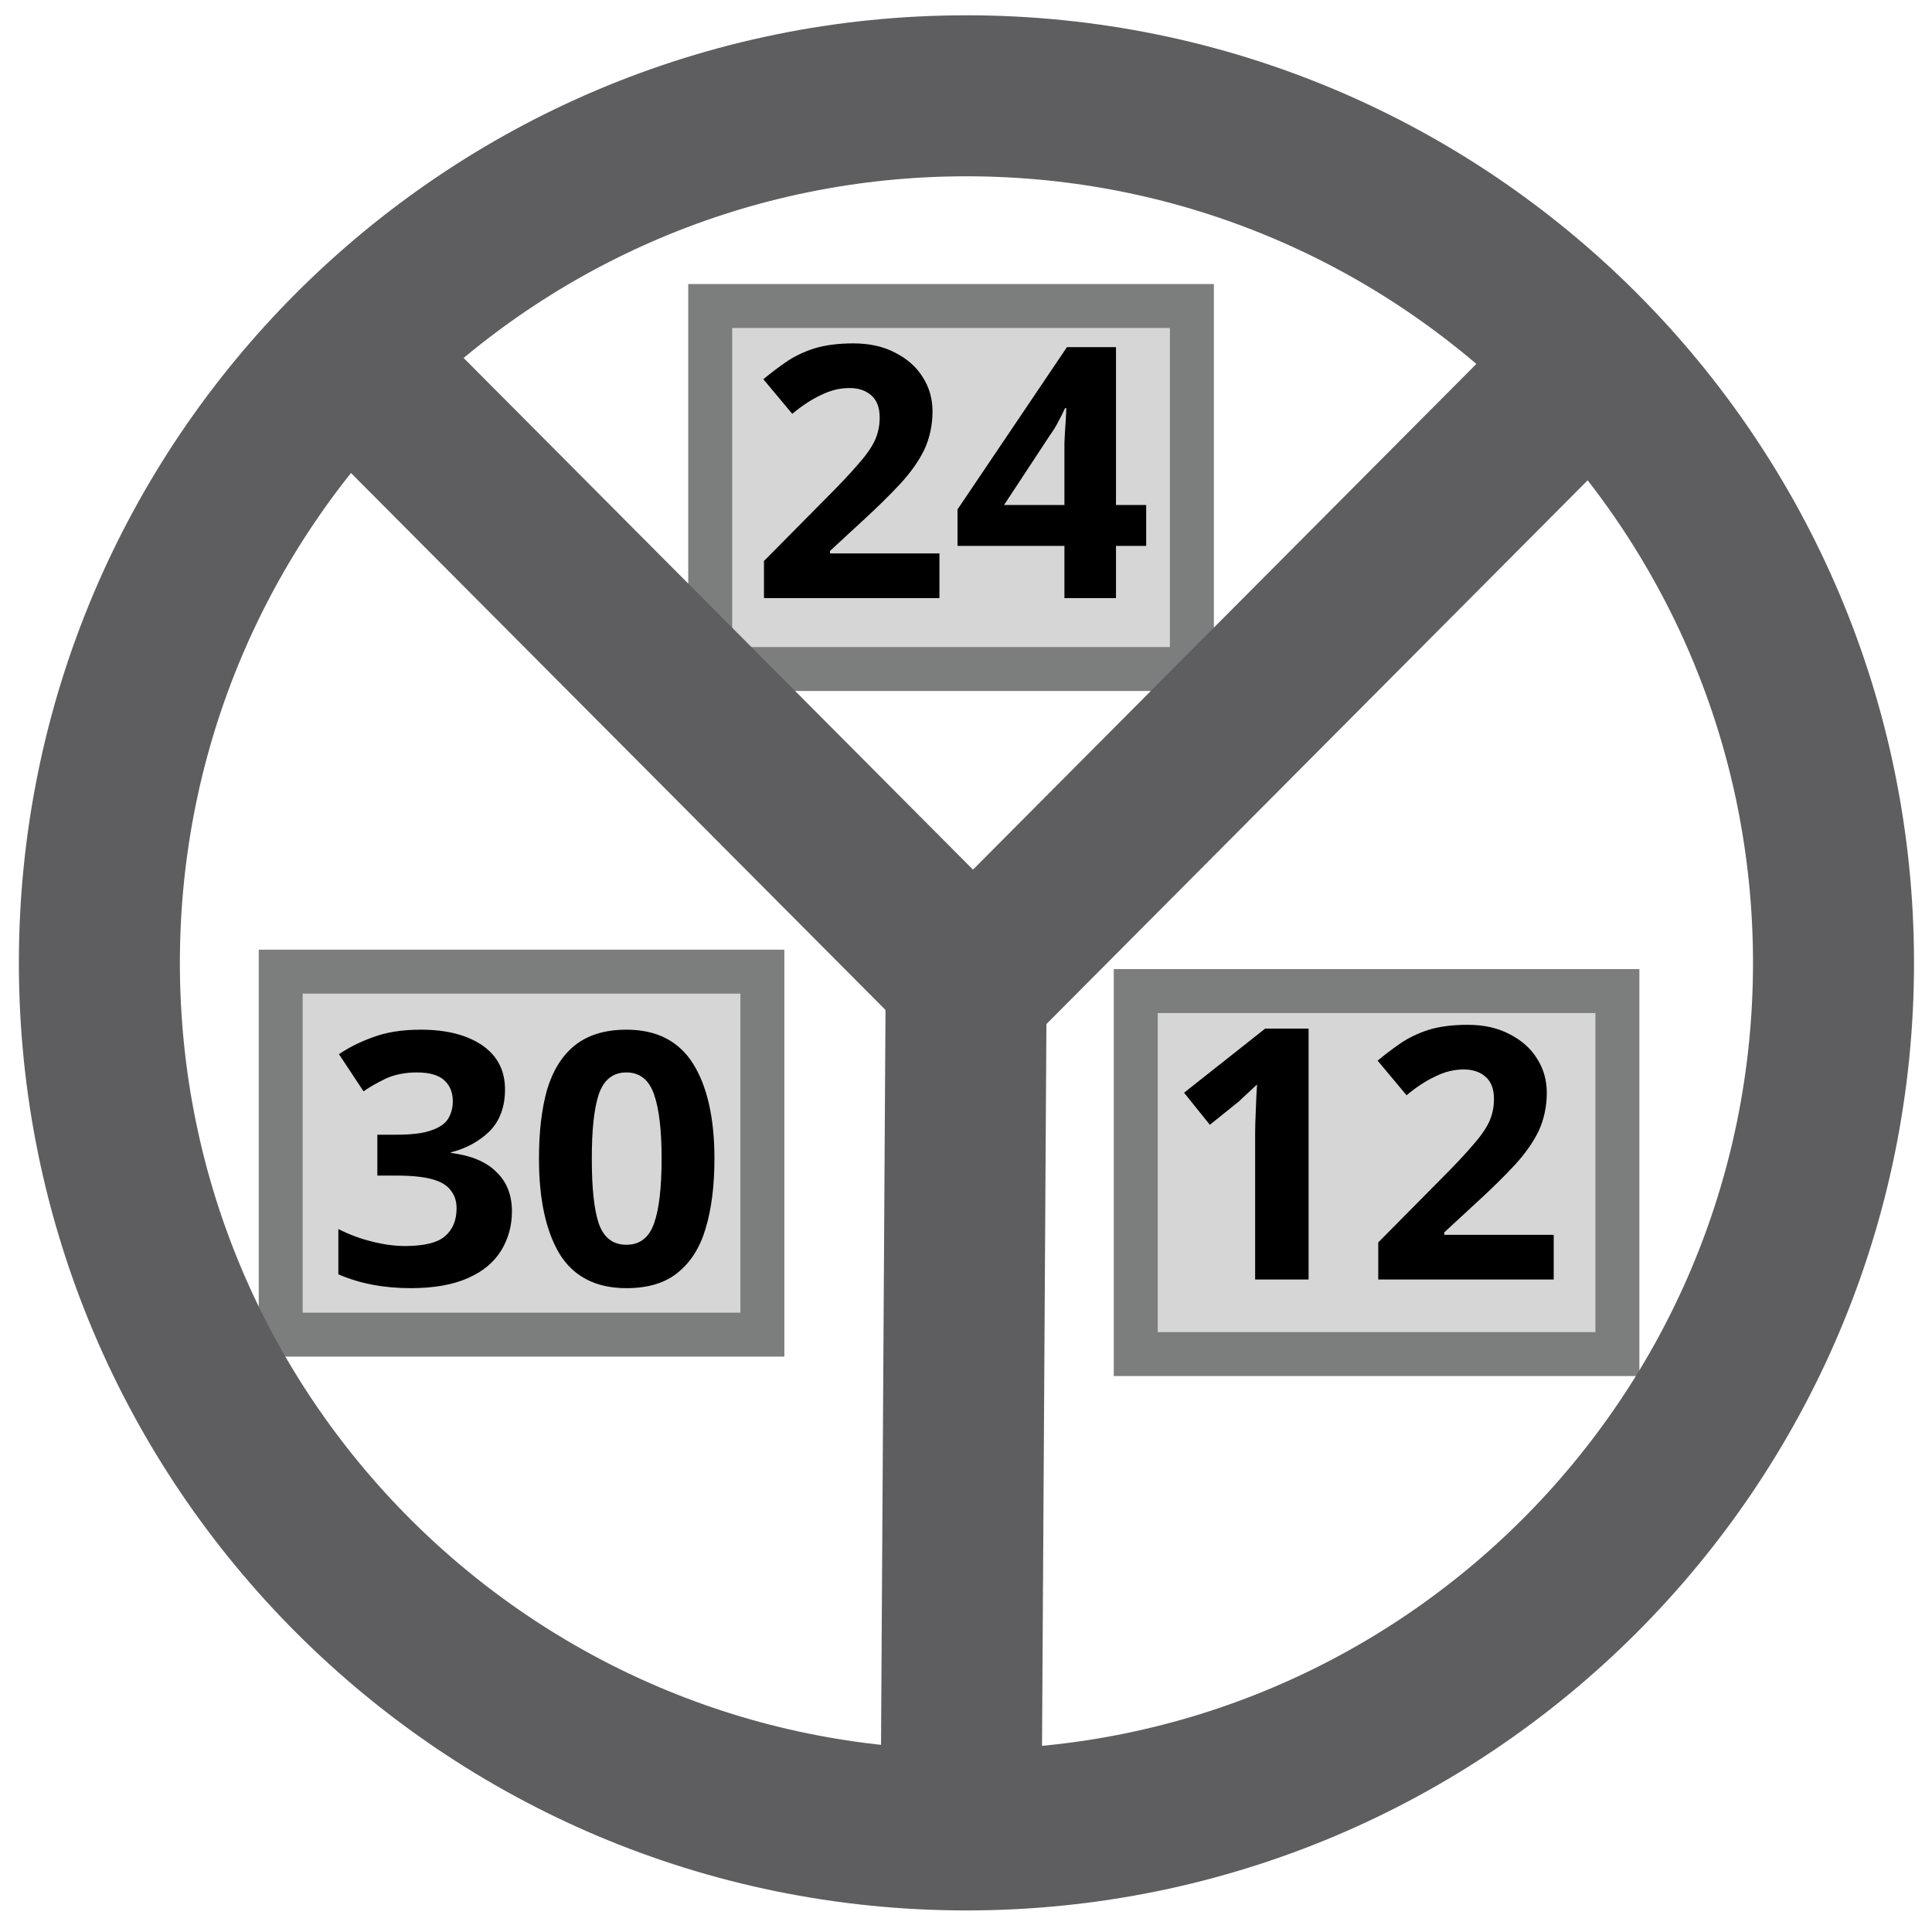
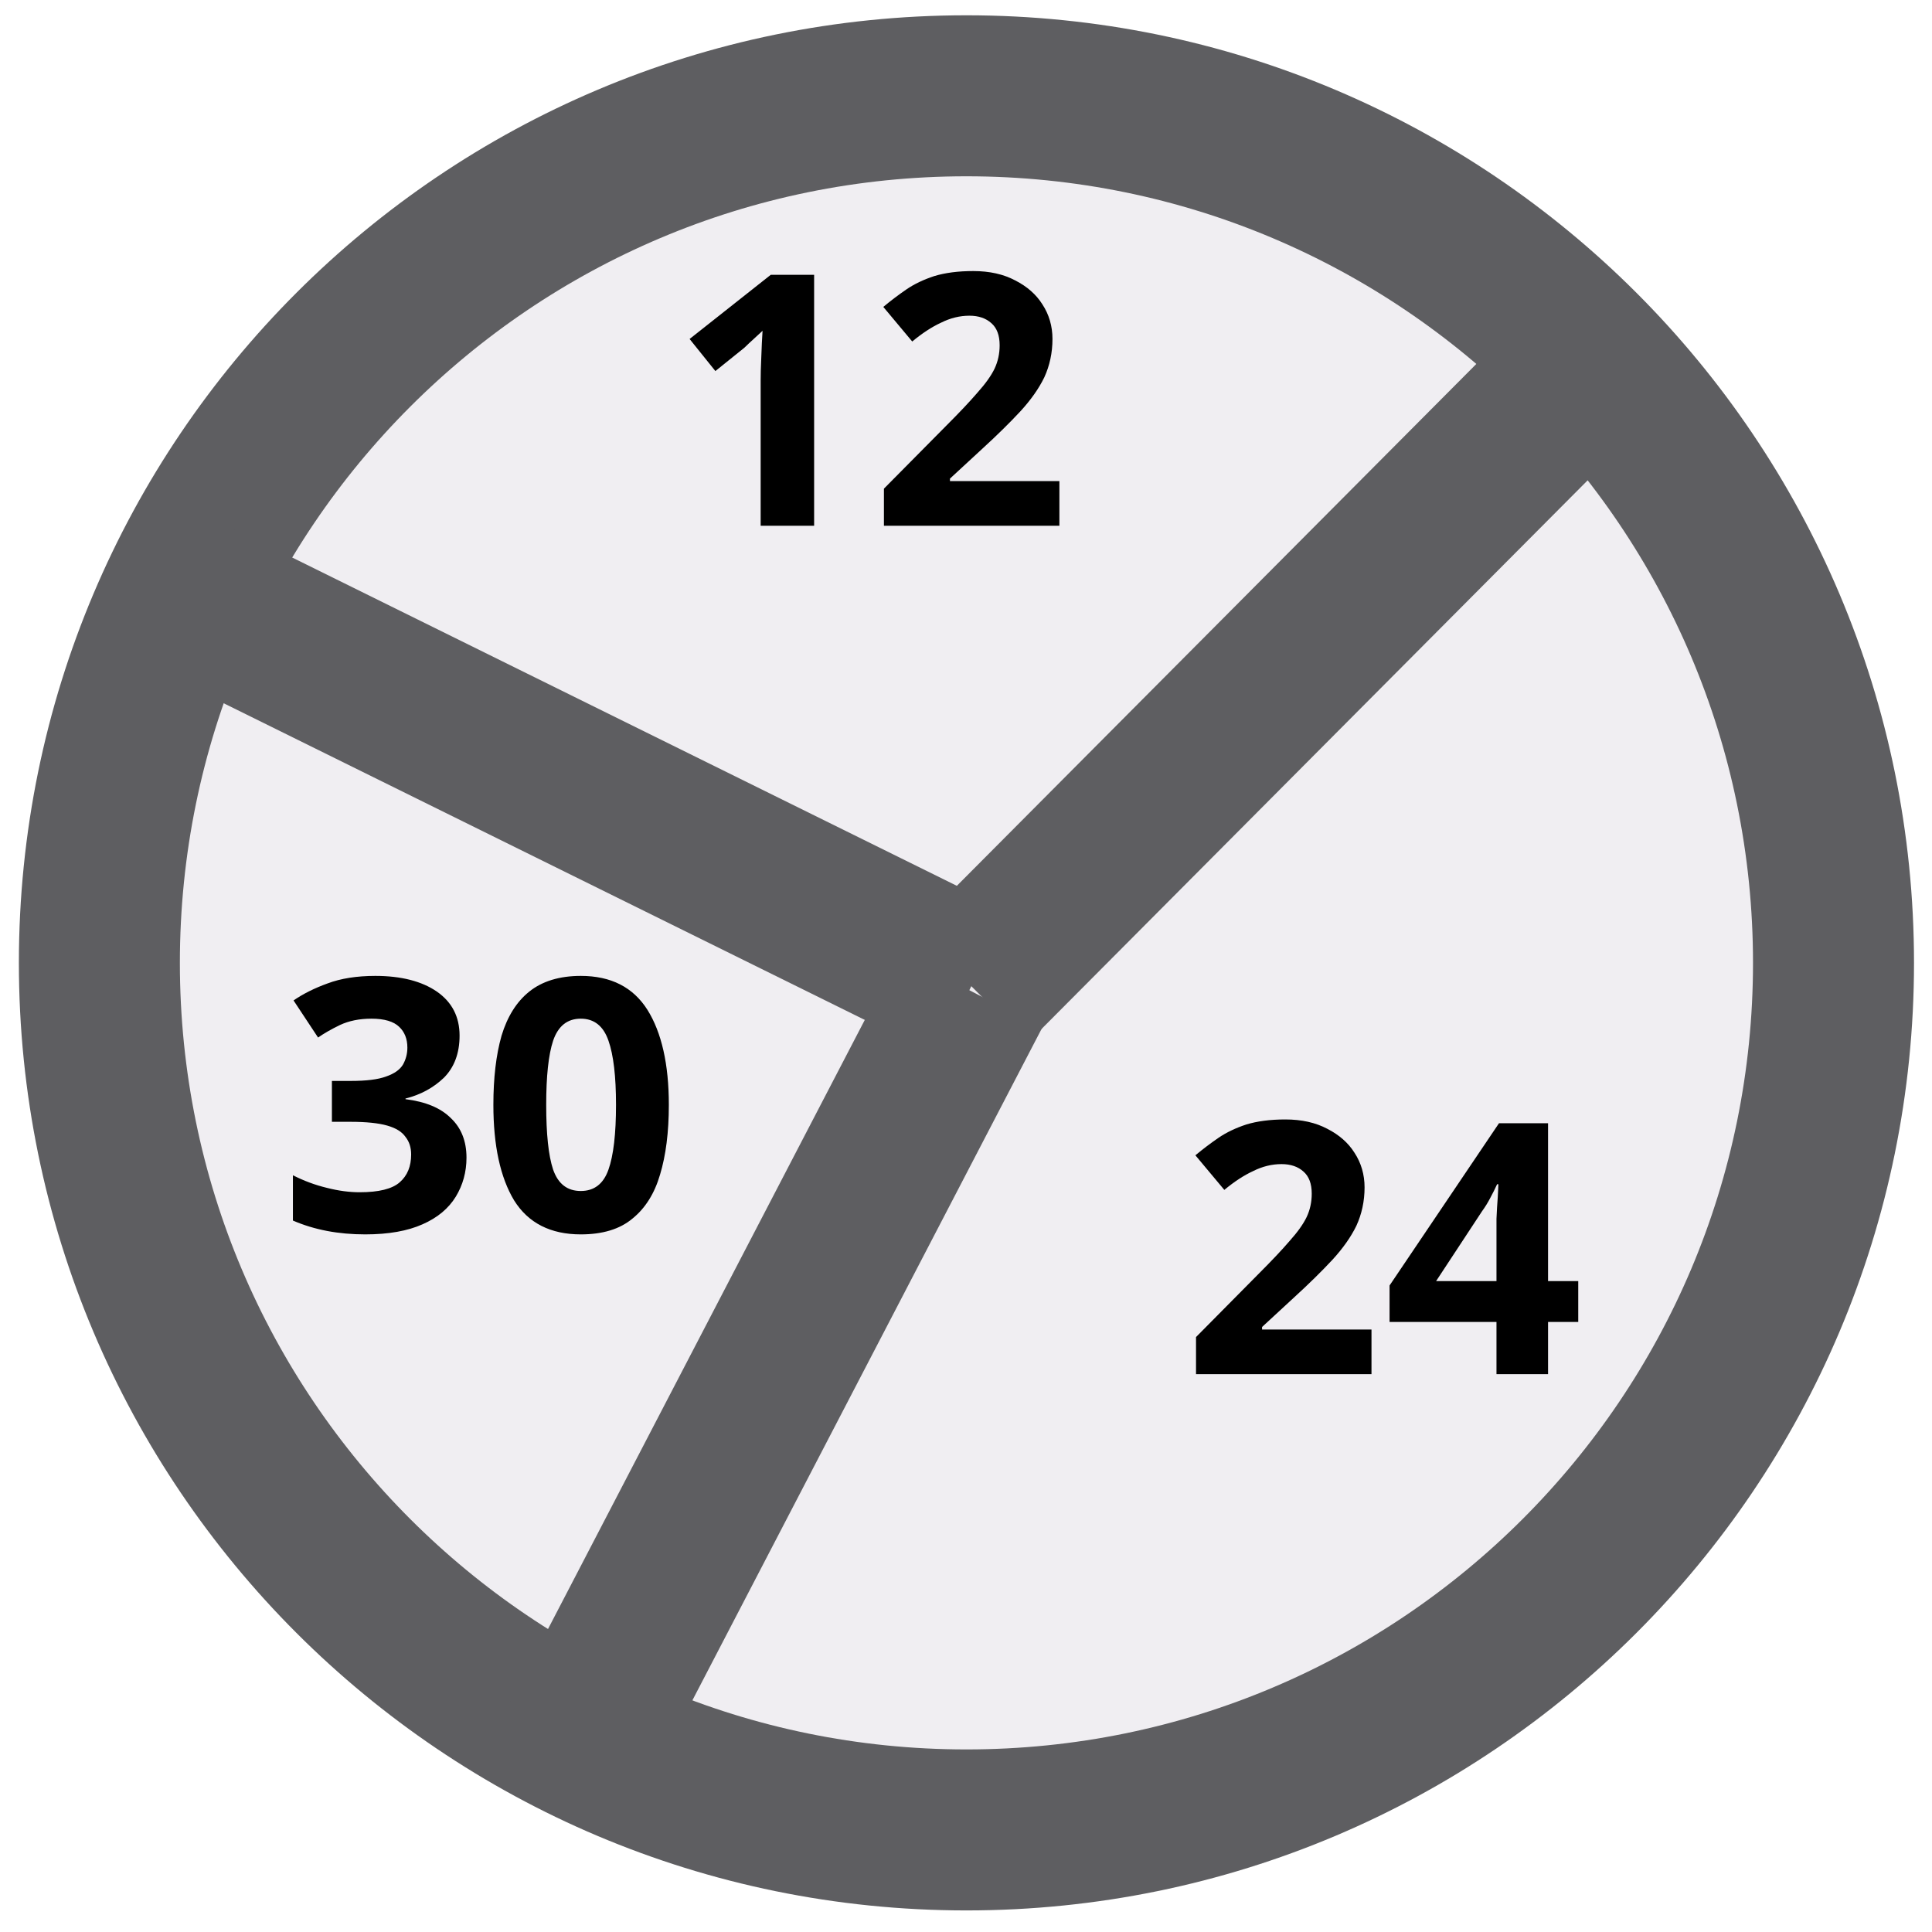
<svg xmlns="http://www.w3.org/2000/svg" xmlns:xlink="http://www.w3.org/1999/xlink" width="48" height="48" version="1.1" id="svg46">
  <defs id="defs20">
    <linearGradient id="linearGradient1019">
      <stop id="stop1015" stop-color="#faffa5" style="stop-color:#bec1c1;stop-opacity:1" />
      <stop id="stop1017" stop-color="#edf573" offset="1" style="stop-color:#444644;stop-opacity:1" />
    </linearGradient>
    <linearGradient id="0">
      <stop stop-color="#eff1f1" id="stop2" />
      <stop offset="1" stop-color="#b0b8b8" id="stop4" />
    </linearGradient>
    <linearGradient xlink:href="#linearGradient1019" id="1" y1="523.478" x2="422.052" y2="535.617" gradientUnits="userSpaceOnUse" gradientTransform="matrix(1.43446,0,0,1.43446,-568.8904,-721.2056)" x1="414.035" />
    <linearGradient xlink:href="#3" id="2" y1="502.798" x2="0" y2="582.798" gradientUnits="userSpaceOnUse" gradientTransform="matrix(0.9333343,0,0,0.9333343,25.90435,32.25266)" />
    <linearGradient id="3">
      <stop stop-color="#f0ff01" id="stop9" />
      <stop offset="1" stop-color="#ff9701" id="stop11" />
    </linearGradient>
    <linearGradient xlink:href="#5" id="4" y1="507.798" x2="0" y2="547.798" gradientUnits="userSpaceOnUse" gradientTransform="matrix(0.8627423,0,0,0.8627423,54.74625,69.22864)" />
    <linearGradient id="5">
      <stop stop-color="#faffa5" id="stop15" />
      <stop offset="1" stop-color="#edf573" id="stop17" />
    </linearGradient>
  </defs>
-   <rect style="fill:#d7d6d6;fill-rule:evenodd;stroke:#7c7d7d;stroke-width:1.092;stroke-linecap:round;stroke-miterlimit:4;stroke-dasharray:none;stroke-opacity:1;fill-opacity:1" id="rect960" width="11.967" height="9.019" x="17.645" y="7.602" />
-   <rect style="fill:#d7d6d6;fill-rule:evenodd;stroke:#7c7d7d;stroke-width:1.092;stroke-linecap:round;stroke-miterlimit:4;stroke-dasharray:none;stroke-opacity:1;fill-opacity:1" id="rect960-5" width="11.967" height="9.019" x="28.217" y="24.623" />
-   <rect style="fill:#d7d6d6;fill-rule:evenodd;stroke:#7c7d7d;stroke-width:1.092;stroke-linecap:round;stroke-miterlimit:4;stroke-dasharray:none;stroke-opacity:1;fill-opacity:1" id="rect960-6" width="11.967" height="9.019" x="6.974" y="24.14" />
-   <g id="g995" style="stroke-width:4;stroke-miterlimit:4;stroke-dasharray:none;stroke:#5e5e61;stroke-opacity:1">
-     <circle style="fill:none;fill-rule:evenodd;stroke:#5e5e61;stroke-width:4;stroke-linecap:round;stroke-miterlimit:4;stroke-dasharray:none;stroke-opacity:1;fill-opacity:1" id="path874" cx="24.011" cy="-23.922" r="21.542" transform="scale(1,-1)" />
-     <path style="fill:none;fill-rule:evenodd;stroke:#5e5e61;stroke-width:4;stroke-linecap:butt;stroke-linejoin:miter;stroke-miterlimit:4;stroke-dasharray:none;stroke-opacity:1" d="m 24.007,23.928 c -0.044,7.237 -0.088,14.475 -0.132,21.715" id="path882" />
-     <path style="fill:none;fill-rule:evenodd;stroke:#5e5e61;stroke-width:4;stroke-linecap:butt;stroke-linejoin:miter;stroke-miterlimit:4;stroke-dasharray:none;stroke-opacity:1" d="M 40.201,8.339 C 34.842,13.722 29.483,19.107 24.122,24.492" id="path886" />
-     <path style="fill:none;fill-rule:evenodd;stroke:#5e5e61;stroke-width:4;stroke-linecap:butt;stroke-linejoin:miter;stroke-miterlimit:4;stroke-dasharray:none;stroke-opacity:1" d="M 8.087,8.281 C 13.445,13.664 18.805,19.048 24.166,24.433" id="path886-3" />
-   </g>
-   <text xml:space="preserve" style="font-style:normal;font-weight:normal;font-size:8.738px;line-height:125%;font-family:sans-serif;letter-spacing:0px;word-spacing:0px;fill:#000000;fill-opacity:1;stroke:none;stroke-width:1.092px;stroke-linecap:butt;stroke-linejoin:miter;stroke-opacity:1" x="28.904" y="31.791" id="text910">
-     <tspan id="tspan908" x="28.904" y="31.791" style="font-style:normal;font-variant:normal;font-weight:bold;font-stretch:normal;font-size:8.738px;font-family:sans-serif;-inkscape-font-specification:'sans-serif Bold';stroke-width:1.092px">12</tspan>
+   <circle style="fill:#f0eef2;fill-opacity:1;fill-rule:evenodd;stroke:#5e5e61;stroke-width:4;stroke-linecap:round;stroke-miterlimit:4;stroke-dasharray:none;stroke-opacity:1" id="path874" cx="24.011" cy="-23.922" r="21.542" transform="scale(1,-1)" />
+   <path style="fill:#f0eef2;fill-opacity:1;fill-rule:evenodd;stroke:#5e5e61;stroke-width:4;stroke-linecap:butt;stroke-linejoin:miter;stroke-miterlimit:4;stroke-dasharray:none;stroke-opacity:1" d="m 24.115,24.618 c 0,0 -9.854,18.947 -9.854,18.947" id="path882" />
+   <path style="fill:#f0eef2;fill-opacity:1;fill-rule:evenodd;stroke:#5e5e61;stroke-width:4;stroke-linecap:butt;stroke-linejoin:miter;stroke-miterlimit:4;stroke-dasharray:none;stroke-opacity:1" d="M 40.201,8.339 C 34.842,13.722 29.483,19.107 24.122,24.492" id="path886" />
+   <path style="fill:#f0eef2;fill-opacity:1;fill-rule:evenodd;stroke:#5e5e61;stroke-width:4;stroke-linecap:butt;stroke-linejoin:miter;stroke-miterlimit:4;stroke-dasharray:none;stroke-opacity:1" d="M 4.949,14.941 24.166,24.433" id="path886-3" />
+   <text xml:space="preserve" style="font-style:normal;font-weight:normal;font-size:8.738px;line-height:125%;font-family:sans-serif;letter-spacing:0px;word-spacing:0px;fill:#000000;fill-opacity:1;stroke:none;stroke-width:1.092px;stroke-linecap:butt;stroke-linejoin:miter;stroke-opacity:1" x="16.618" y="13.064" id="text910">
+     <tspan id="tspan908" x="16.618" y="13.064" style="font-style:normal;font-variant:normal;font-weight:bold;font-stretch:normal;font-size:8.738px;font-family:sans-serif;-inkscape-font-specification:'sans-serif Bold';stroke-width:1.092px">12</tspan>
  </text>
-   <text xml:space="preserve" style="font-style:normal;font-weight:normal;font-size:8.738px;line-height:125%;font-family:sans-serif;letter-spacing:0px;word-spacing:0px;fill:#000000;fill-opacity:1;stroke:none;stroke-width:1.092px;stroke-linecap:butt;stroke-linejoin:miter;stroke-opacity:1" x="8.078" y="31.913" id="text910-6">
-     <tspan id="tspan908-7" x="8.078" y="31.913" style="font-style:normal;font-variant:normal;font-weight:bold;font-stretch:normal;font-size:8.738px;font-family:sans-serif;-inkscape-font-specification:'sans-serif Bold';stroke-width:1.092px">30</tspan>
+   <text xml:space="preserve" style="font-style:normal;font-weight:normal;font-size:8.738px;line-height:125%;font-family:sans-serif;letter-spacing:0px;word-spacing:0px;fill:#000000;fill-opacity:1;stroke:none;stroke-width:1.092px;stroke-linecap:butt;stroke-linejoin:miter;stroke-opacity:1" x="6.949" y="30.577" id="text910-6">
+     <tspan id="tspan908-7" x="6.949" y="30.577" style="font-style:normal;font-variant:normal;font-weight:bold;font-stretch:normal;font-size:8.738px;font-family:sans-serif;-inkscape-font-specification:'sans-serif Bold';stroke-width:1.092px">30</tspan>
  </text>
-   <text xml:space="preserve" style="font-style:normal;font-weight:normal;font-size:8.738px;line-height:125%;font-family:sans-serif;letter-spacing:0px;word-spacing:0px;fill:#000000;fill-opacity:1;stroke:none;stroke-width:1.092px;stroke-linecap:butt;stroke-linejoin:miter;stroke-opacity:1" x="18.638" y="14.862" id="text910-6-5">
-     <tspan id="tspan908-7-3" x="18.638" y="14.862" style="font-style:normal;font-variant:normal;font-weight:bold;font-stretch:normal;font-size:8.738px;font-family:sans-serif;-inkscape-font-specification:'sans-serif Bold';stroke-width:1.092px">24</tspan>
+   <text xml:space="preserve" style="font-style:normal;font-weight:normal;font-size:8.738px;line-height:125%;font-family:sans-serif;letter-spacing:0px;word-spacing:0px;fill:#000000;fill-opacity:1;stroke:none;stroke-width:1.092px;stroke-linecap:butt;stroke-linejoin:miter;stroke-opacity:1" x="29.373" y="34.143" id="text910-6-5">
+     <tspan id="tspan908-7-3" x="29.373" y="34.143" style="font-style:normal;font-variant:normal;font-weight:bold;font-stretch:normal;font-size:8.738px;font-family:sans-serif;-inkscape-font-specification:'sans-serif Bold';stroke-width:1.092px">24</tspan>
  </text>
</svg>
